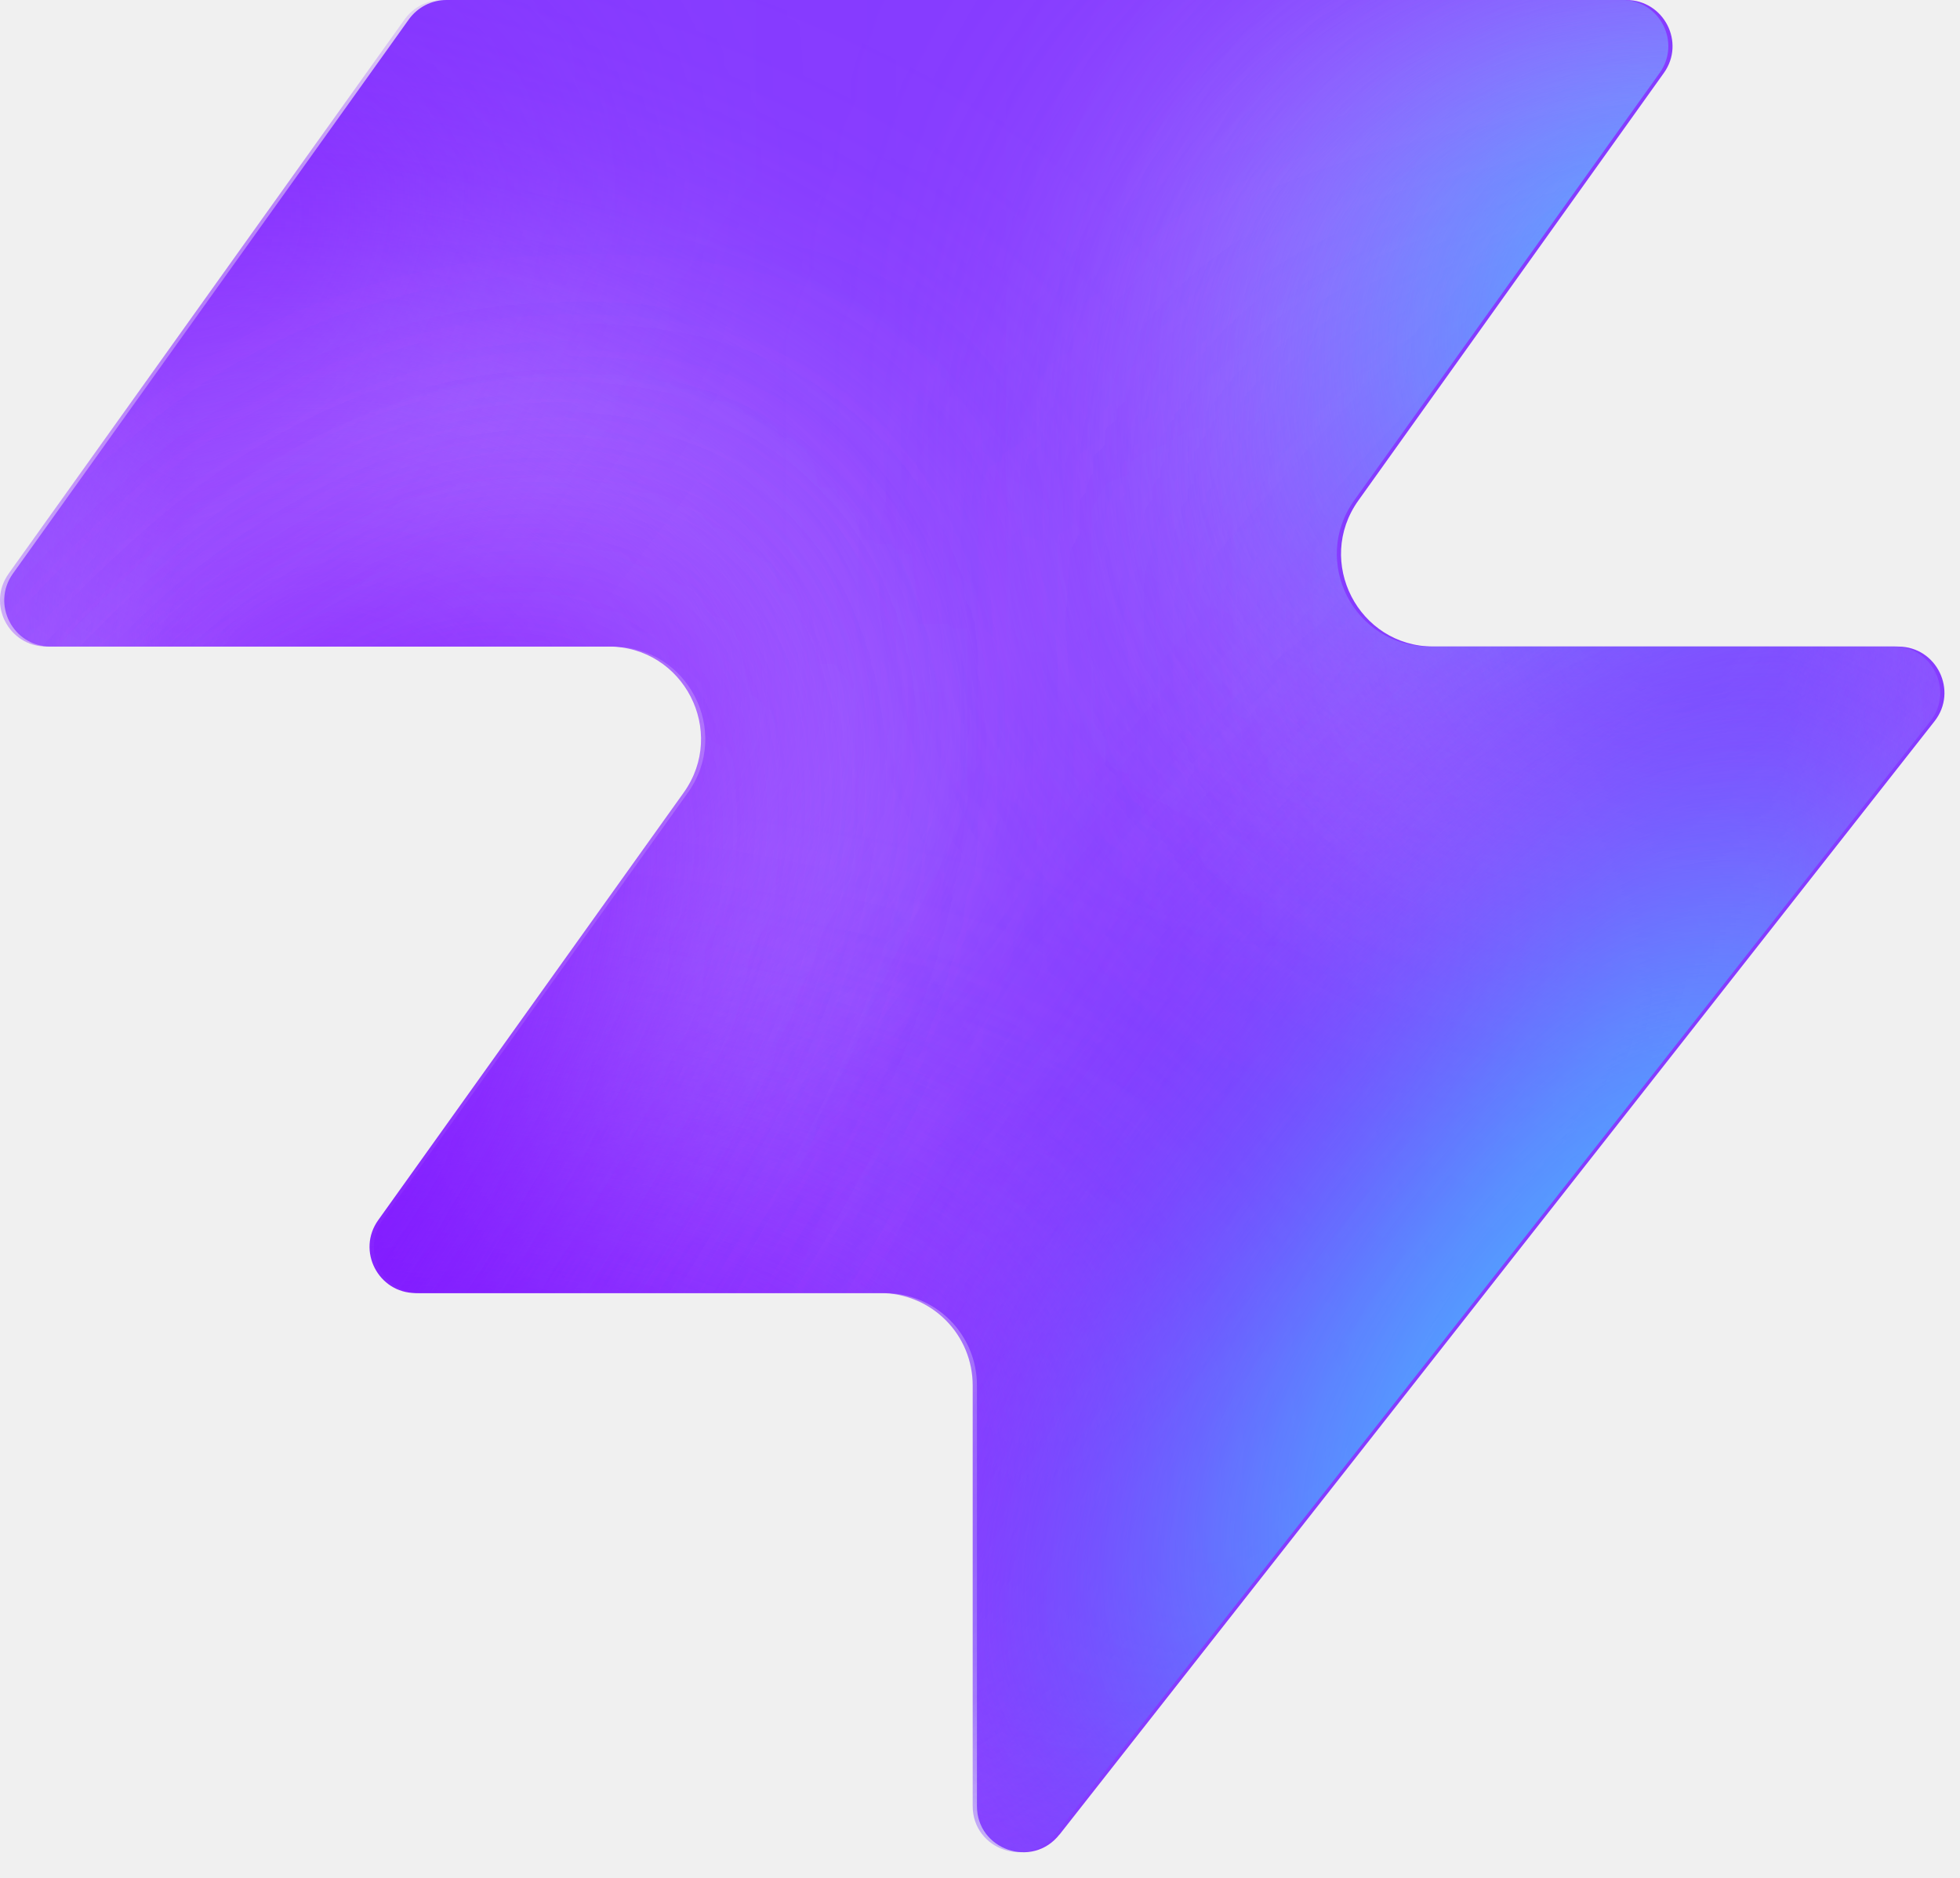
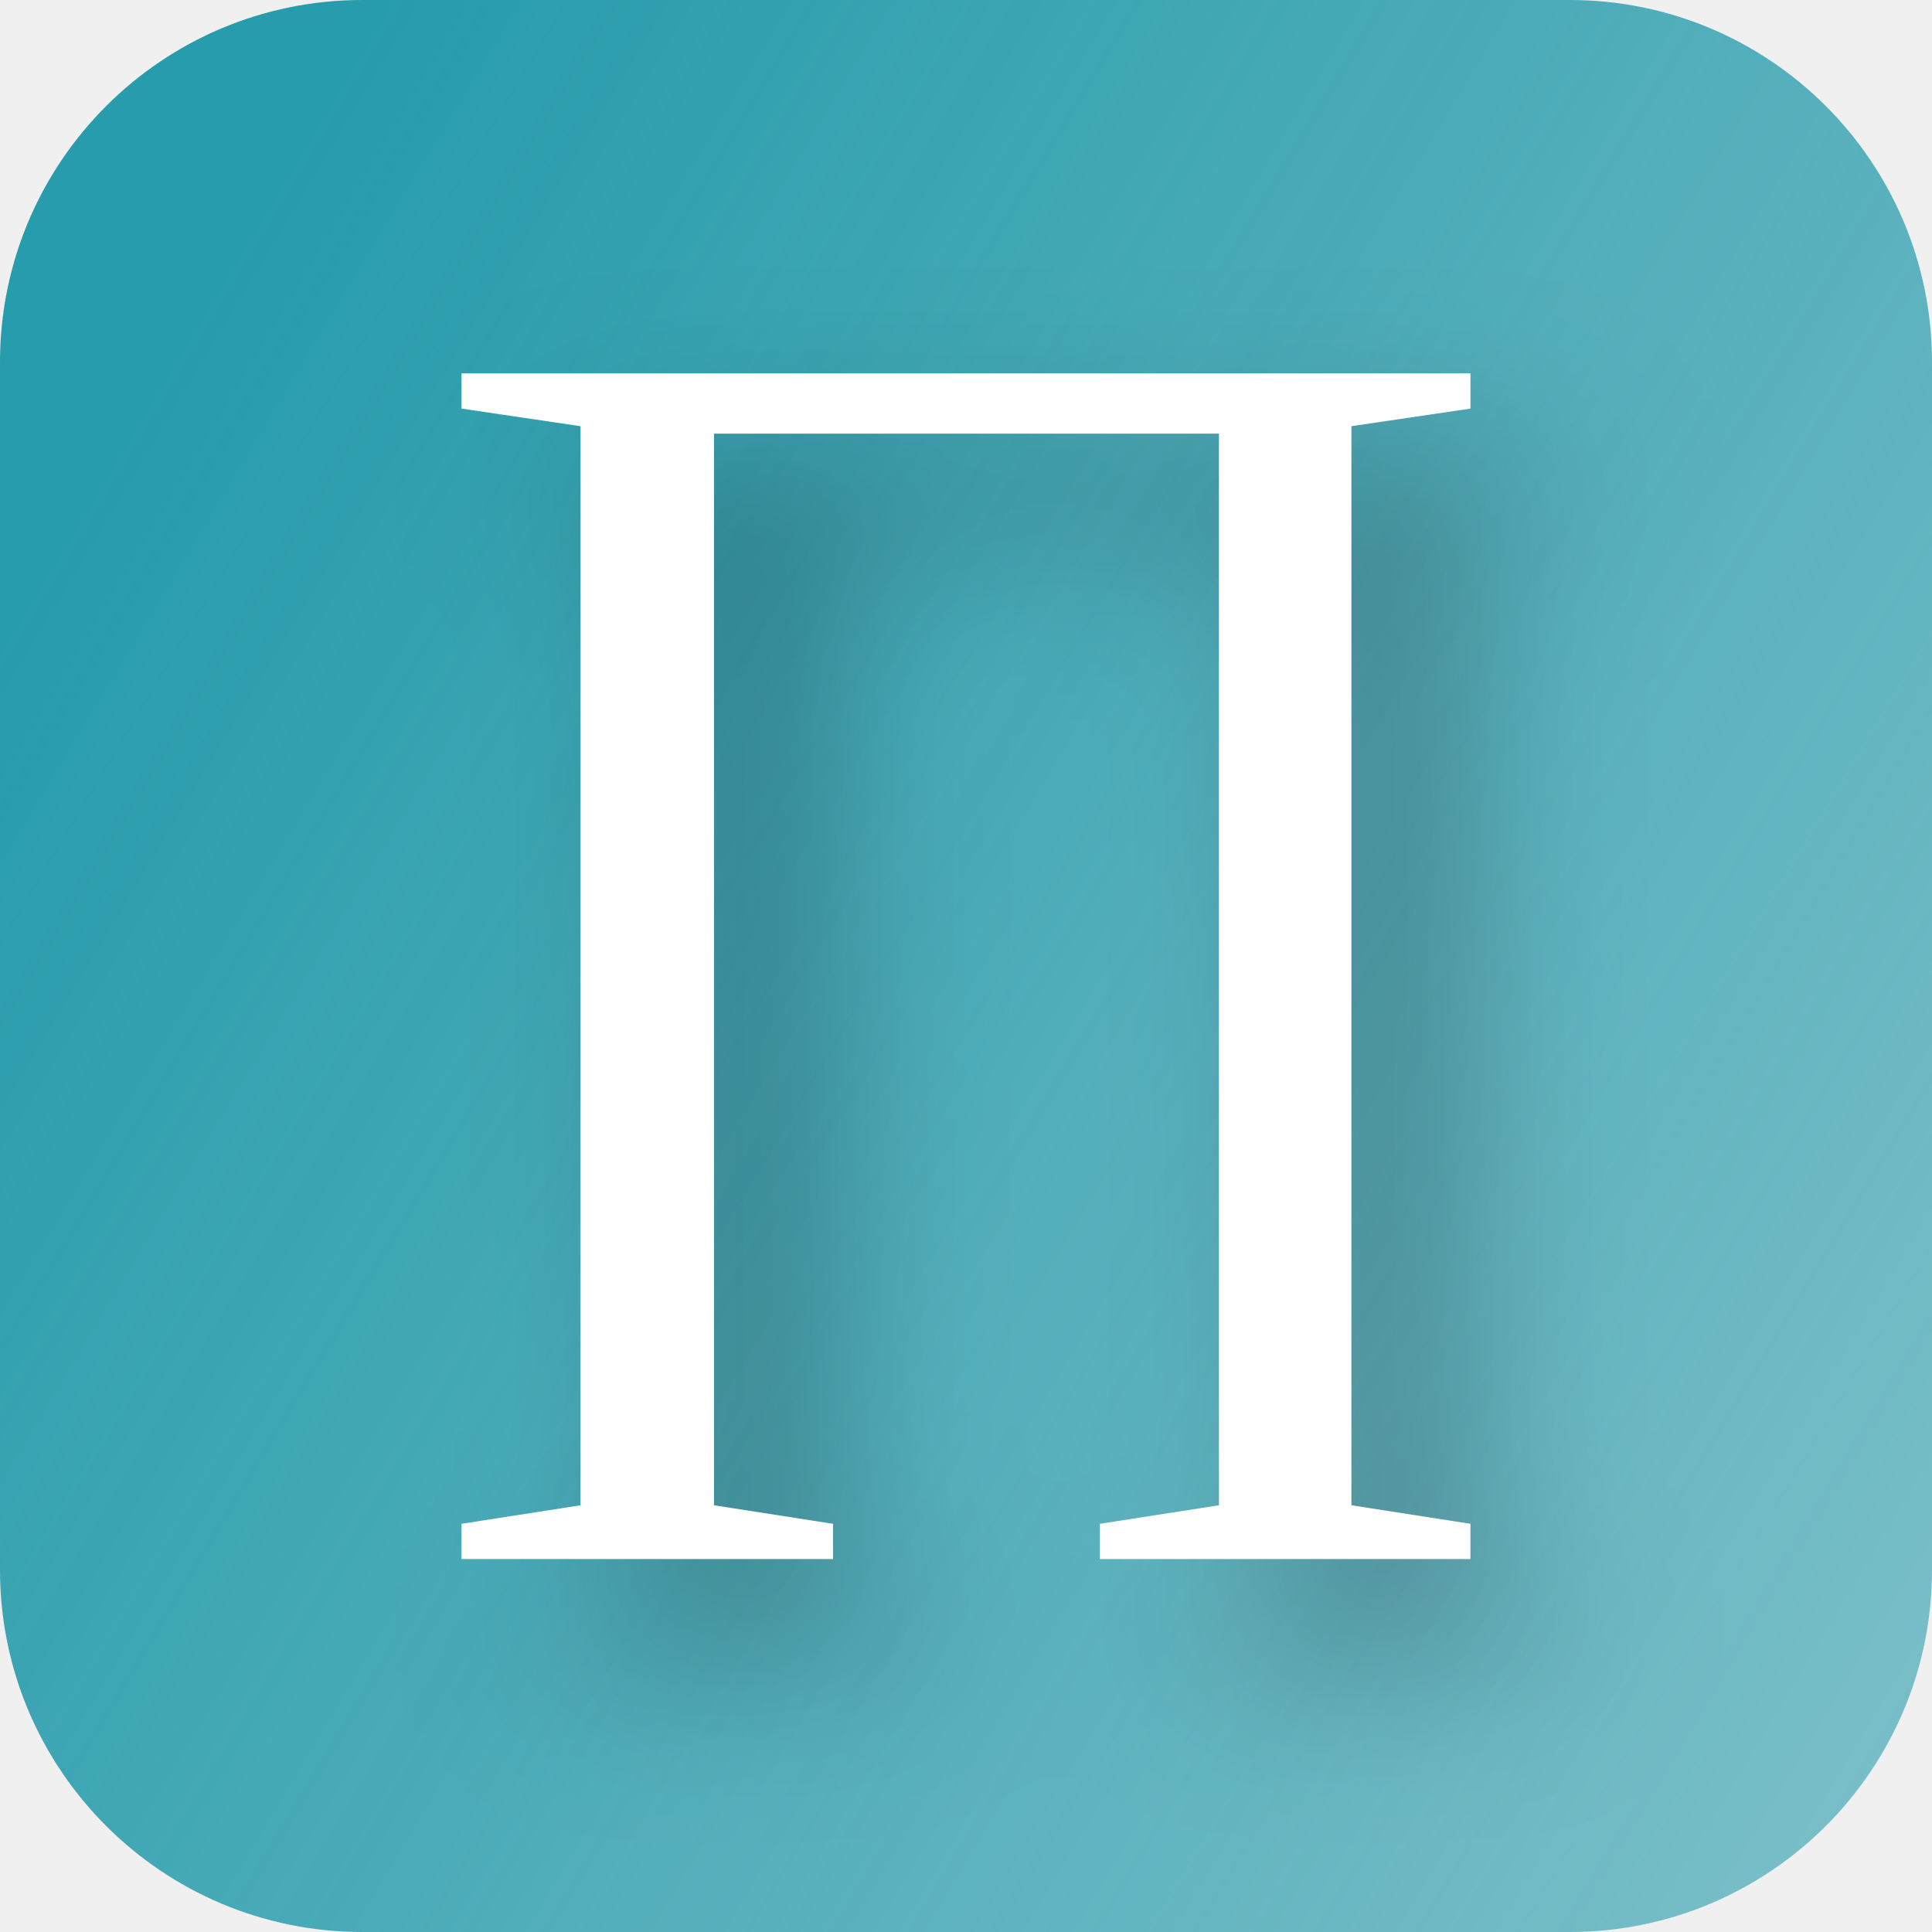
- <svg xmlns="http://www.w3.org/2000/svg" width="48" height="46" fill="none" viewBox="0 0 48 46">
-   <path fill="#863bff" d="M25.946 44.938c-.664.845-2.021.375-2.021-.698V33.937a2.26 2.26 0 0 0-2.262-2.262H10.287c-.92 0-1.456-1.04-.92-1.788l7.48-10.471c1.07-1.497 0-3.578-1.842-3.578H1.237c-.92 0-1.456-1.04-.92-1.788L10.013.474c.214-.297.556-.474.92-.474h28.894c.92 0 1.456 1.04.92 1.788l-7.48 10.471c-1.07 1.498 0 3.579 1.842 3.579h11.377c.943 0 1.473 1.088.89 1.83L25.947 44.94z" style="fill:#863bff;fill:color(display-p3 .525 .23 1);fill-opacity:1" />
-   <mask id="a" width="48" height="46" x="0" y="0" maskUnits="userSpaceOnUse" style="mask-type:alpha">
-     <path fill="#000" d="M25.842 44.938c-.664.844-2.021.375-2.021-.698V33.937a2.26 2.26 0 0 0-2.262-2.262H10.183c-.92 0-1.456-1.04-.92-1.788l7.48-10.471c1.07-1.498 0-3.579-1.842-3.579H1.133c-.92 0-1.456-1.04-.92-1.787L9.91.473c.214-.297.556-.474.92-.474h28.894c.92 0 1.456 1.04.92 1.788l-7.48 10.471c-1.07 1.498 0 3.578 1.842 3.578h11.377c.943 0 1.473 1.088.89 1.832L25.843 44.94z" style="fill:#000;fill-opacity:1" />
-   </mask>
-   <g mask="url(#a)">
-     <g filter="url(#b)">
-       <ellipse cx="5.508" cy="14.704" fill="#ede6ff" rx="5.508" ry="14.704" style="fill:#ede6ff;fill:color(display-p3 .927 .903 1);fill-opacity:1" transform="matrix(.00324 1 1 -.00324 -4.47 31.516)" />
-     </g>
-     <g filter="url(#c)">
-       <ellipse cx="10.399" cy="29.851" fill="#ede6ff" rx="10.399" ry="29.851" style="fill:#ede6ff;fill:color(display-p3 .927 .903 1);fill-opacity:1" transform="matrix(.00324 1 1 -.00324 -39.328 7.883)" />
-     </g>
-     <g filter="url(#d)">
-       <ellipse cx="5.508" cy="30.487" fill="#7e14ff" rx="5.508" ry="30.487" style="fill:#7e14ff;fill:color(display-p3 .492 .077 1);fill-opacity:1" transform="rotate(89.814 -25.913 -14.639)scale(1 -1)" />
-     </g>
-     <g filter="url(#e)">
-       <ellipse cx="5.508" cy="30.599" fill="#7e14ff" rx="5.508" ry="30.599" style="fill:#7e14ff;fill:color(display-p3 .492 .077 1);fill-opacity:1" transform="rotate(89.814 -32.644 -3.334)scale(1 -1)" />
-     </g>
-     <g filter="url(#f)">
-       <ellipse cx="5.508" cy="30.599" fill="#7e14ff" rx="5.508" ry="30.599" style="fill:#7e14ff;fill:color(display-p3 .492 .077 1);fill-opacity:1" transform="matrix(.00324 1 1 -.00324 -34.34 30.47)" />
-     </g>
-     <g filter="url(#g)">
-       <ellipse cx="14.072" cy="22.078" fill="#ede6ff" rx="14.072" ry="22.078" style="fill:#ede6ff;fill:color(display-p3 .927 .903 1);fill-opacity:1" transform="rotate(93.35 24.506 48.493)scale(-1 1)" />
-     </g>
-     <g filter="url(#h)">
-       <ellipse cx="3.47" cy="21.501" fill="#7e14ff" rx="3.47" ry="21.501" style="fill:#7e14ff;fill:color(display-p3 .492 .077 1);fill-opacity:1" transform="rotate(89.009 28.708 47.59)scale(-1 1)" />
-     </g>
-     <g filter="url(#i)">
-       <ellipse cx="3.47" cy="21.501" fill="#7e14ff" rx="3.47" ry="21.501" style="fill:#7e14ff;fill:color(display-p3 .492 .077 1);fill-opacity:1" transform="rotate(89.009 28.708 47.59)scale(-1 1)" />
-     </g>
-     <g filter="url(#j)">
-       <ellipse cx=".387" cy="8.972" fill="#7e14ff" rx="4.407" ry="29.108" style="fill:#7e14ff;fill:color(display-p3 .492 .077 1);fill-opacity:1" transform="rotate(39.51 .387 8.972)" />
-     </g>
-     <g filter="url(#k)">
-       <ellipse cx="47.523" cy="-6.092" fill="#7e14ff" rx="4.407" ry="29.108" style="fill:#7e14ff;fill:color(display-p3 .492 .077 1);fill-opacity:1" transform="rotate(37.892 47.523 -6.092)" />
-     </g>
-     <g filter="url(#l)">
-       <ellipse cx="41.412" cy="6.333" fill="#47bfff" rx="5.971" ry="9.665" style="fill:#47bfff;fill:color(display-p3 .28 .748 1);fill-opacity:1" transform="rotate(37.892 41.412 6.333)" />
-     </g>
-     <g filter="url(#m)">
-       <ellipse cx="-1.879" cy="38.332" fill="#7e14ff" rx="4.407" ry="29.108" style="fill:#7e14ff;fill:color(display-p3 .492 .077 1);fill-opacity:1" transform="rotate(37.892 -1.88 38.332)" />
-     </g>
-     <g filter="url(#n)">
-       <ellipse cx="-1.879" cy="38.332" fill="#7e14ff" rx="4.407" ry="29.108" style="fill:#7e14ff;fill:color(display-p3 .492 .077 1);fill-opacity:1" transform="rotate(37.892 -1.88 38.332)" />
-     </g>
-     <g filter="url(#o)">
-       <ellipse cx="35.651" cy="29.907" fill="#7e14ff" rx="4.407" ry="29.108" style="fill:#7e14ff;fill:color(display-p3 .492 .077 1);fill-opacity:1" transform="rotate(37.892 35.651 29.907)" />
-     </g>
-     <g filter="url(#p)">
-       <ellipse cx="38.418" cy="32.4" fill="#47bfff" rx="5.971" ry="15.297" style="fill:#47bfff;fill:color(display-p3 .28 .748 1);fill-opacity:1" transform="rotate(37.892 38.418 32.4)" />
-     </g>
-   </g>
-   <defs>
-     <filter id="b" width="60.045" height="41.654" x="-19.77" y="16.149" color-interpolation-filters="sRGB" filterUnits="userSpaceOnUse">
-       <feFlood flood-opacity="0" result="BackgroundImageFix" />
-       <feBlend in="SourceGraphic" in2="BackgroundImageFix" result="shape" />
-       <feGaussianBlur result="effect1_foregroundBlur_2002_17158" stdDeviation="7.659" />
+ <svg xmlns="http://www.w3.org/2000/svg" xmlns:xlink="http://www.w3.org/1999/xlink" width="32mm" height="32mm" viewBox="0 0 32 32" version="1.1" id="svg1">
+   <defs id="defs1">
+     <linearGradient id="linearGradient2">
+       <stop style="stop-color:#279cac;stop-opacity:1;" offset="0" id="stop2" />
+       <stop style="stop-color:#279cac;stop-opacity:0;" offset="1" id="stop3" />
+     </linearGradient>
+     <linearGradient xlink:href="#linearGradient2" id="linearGradient3" x1="-17.87" y1="-17.526" x2="194.821" y2="122.097" gradientUnits="userSpaceOnUse" gradientTransform="matrix(0.3451962,0,0,0.3762453,10.47686,9.980078)" />
+     <filter style="color-interpolation-filters:sRGB;" id="filter43" x="-0.213" y="-0.175" width="1.557" height="1.415">
+       <feFlood result="flood" in="SourceGraphic" flood-opacity="0.498" flood-color="rgb(0,0,0)" id="feFlood42" />
+       <feGaussianBlur result="blur" in="SourceGraphic" stdDeviation="1.5" id="feGaussianBlur42" />
+       <feOffset result="offset" in="blur" dx="2.5" dy="1.5" id="feOffset42" />
+       <feComposite result="comp1" operator="in" in="flood" in2="offset" id="feComposite42" />
+       <feComposite result="comp2" operator="over" in="SourceGraphic" in2="comp1" id="feComposite43" />
    </filter>
-     <filter id="c" width="90.34" height="51.437" x="-54.613" y="-7.533" color-interpolation-filters="sRGB" filterUnits="userSpaceOnUse">
-       <feFlood flood-opacity="0" result="BackgroundImageFix" />
-       <feBlend in="SourceGraphic" in2="BackgroundImageFix" result="shape" />
-       <feGaussianBlur result="effect1_foregroundBlur_2002_17158" stdDeviation="7.659" />
+     <filter style="color-interpolation-filters:sRGB" id="filter43-3" x="-0.213" y="-0.175" width="1.557" height="1.415">
+       <feFlood result="flood" in="SourceGraphic" flood-opacity="0.498" flood-color="rgb(0,0,0)" id="feFlood42-3" />
+       <feGaussianBlur result="blur" in="SourceGraphic" stdDeviation="1.5" id="feGaussianBlur42-8" />
+       <feOffset result="offset" in="blur" dx="2.5" dy="1.5" id="feOffset42-6" />
+       <feComposite result="comp1" operator="in" in="flood" in2="offset" id="feComposite42-0" />
+       <feComposite result="comp2" operator="over" in="SourceGraphic" in2="comp1" id="feComposite43-4" />
    </filter>
-     <filter id="d" width="79.355" height="29.4" x="-49.64" y="2.03" color-interpolation-filters="sRGB" filterUnits="userSpaceOnUse">
-       <feFlood flood-opacity="0" result="BackgroundImageFix" />
-       <feBlend in="SourceGraphic" in2="BackgroundImageFix" result="shape" />
-       <feGaussianBlur result="effect1_foregroundBlur_2002_17158" stdDeviation="4.596" />
-     </filter>
-     <filter id="e" width="79.579" height="29.4" x="-45.045" y="20.029" color-interpolation-filters="sRGB" filterUnits="userSpaceOnUse">
-       <feFlood flood-opacity="0" result="BackgroundImageFix" />
-       <feBlend in="SourceGraphic" in2="BackgroundImageFix" result="shape" />
-       <feGaussianBlur result="effect1_foregroundBlur_2002_17158" stdDeviation="4.596" />
-     </filter>
-     <filter id="f" width="79.579" height="29.4" x="-43.513" y="21.178" color-interpolation-filters="sRGB" filterUnits="userSpaceOnUse">
-       <feFlood flood-opacity="0" result="BackgroundImageFix" />
-       <feBlend in="SourceGraphic" in2="BackgroundImageFix" result="shape" />
-       <feGaussianBlur result="effect1_foregroundBlur_2002_17158" stdDeviation="4.596" />
-     </filter>
-     <filter id="g" width="74.749" height="58.852" x="15.756" y="-17.901" color-interpolation-filters="sRGB" filterUnits="userSpaceOnUse">
-       <feFlood flood-opacity="0" result="BackgroundImageFix" />
-       <feBlend in="SourceGraphic" in2="BackgroundImageFix" result="shape" />
-       <feGaussianBlur result="effect1_foregroundBlur_2002_17158" stdDeviation="7.659" />
-     </filter>
-     <filter id="h" width="61.377" height="25.362" x="23.548" y="2.284" color-interpolation-filters="sRGB" filterUnits="userSpaceOnUse">
-       <feFlood flood-opacity="0" result="BackgroundImageFix" />
-       <feBlend in="SourceGraphic" in2="BackgroundImageFix" result="shape" />
-       <feGaussianBlur result="effect1_foregroundBlur_2002_17158" stdDeviation="4.596" />
-     </filter>
-     <filter id="i" width="61.377" height="25.362" x="23.548" y="2.284" color-interpolation-filters="sRGB" filterUnits="userSpaceOnUse">
-       <feFlood flood-opacity="0" result="BackgroundImageFix" />
-       <feBlend in="SourceGraphic" in2="BackgroundImageFix" result="shape" />
-       <feGaussianBlur result="effect1_foregroundBlur_2002_17158" stdDeviation="4.596" />
-     </filter>
-     <filter id="j" width="56.045" height="63.649" x="-27.636" y="-22.853" color-interpolation-filters="sRGB" filterUnits="userSpaceOnUse">
-       <feFlood flood-opacity="0" result="BackgroundImageFix" />
-       <feBlend in="SourceGraphic" in2="BackgroundImageFix" result="shape" />
-       <feGaussianBlur result="effect1_foregroundBlur_2002_17158" stdDeviation="4.596" />
-     </filter>
-     <filter id="k" width="54.814" height="64.646" x="20.116" y="-38.415" color-interpolation-filters="sRGB" filterUnits="userSpaceOnUse">
-       <feFlood flood-opacity="0" result="BackgroundImageFix" />
-       <feBlend in="SourceGraphic" in2="BackgroundImageFix" result="shape" />
-       <feGaussianBlur result="effect1_foregroundBlur_2002_17158" stdDeviation="4.596" />
-     </filter>
-     <filter id="l" width="33.541" height="35.313" x="24.641" y="-11.323" color-interpolation-filters="sRGB" filterUnits="userSpaceOnUse">
-       <feFlood flood-opacity="0" result="BackgroundImageFix" />
-       <feBlend in="SourceGraphic" in2="BackgroundImageFix" result="shape" />
-       <feGaussianBlur result="effect1_foregroundBlur_2002_17158" stdDeviation="4.596" />
-     </filter>
-     <filter id="m" width="54.814" height="64.646" x="-29.286" y="6.009" color-interpolation-filters="sRGB" filterUnits="userSpaceOnUse">
-       <feFlood flood-opacity="0" result="BackgroundImageFix" />
-       <feBlend in="SourceGraphic" in2="BackgroundImageFix" result="shape" />
-       <feGaussianBlur result="effect1_foregroundBlur_2002_17158" stdDeviation="4.596" />
-     </filter>
-     <filter id="n" width="54.814" height="64.646" x="-29.286" y="6.009" color-interpolation-filters="sRGB" filterUnits="userSpaceOnUse">
-       <feFlood flood-opacity="0" result="BackgroundImageFix" />
-       <feBlend in="SourceGraphic" in2="BackgroundImageFix" result="shape" />
-       <feGaussianBlur result="effect1_foregroundBlur_2002_17158" stdDeviation="4.596" />
-     </filter>
-     <filter id="o" width="54.814" height="64.646" x="8.244" y="-2.416" color-interpolation-filters="sRGB" filterUnits="userSpaceOnUse">
-       <feFlood flood-opacity="0" result="BackgroundImageFix" />
-       <feBlend in="SourceGraphic" in2="BackgroundImageFix" result="shape" />
-       <feGaussianBlur result="effect1_foregroundBlur_2002_17158" stdDeviation="4.596" />
-     </filter>
-     <filter id="p" width="39.409" height="43.623" x="18.713" y="10.588" color-interpolation-filters="sRGB" filterUnits="userSpaceOnUse">
-       <feFlood flood-opacity="0" result="BackgroundImageFix" />
-       <feBlend in="SourceGraphic" in2="BackgroundImageFix" result="shape" />
-       <feGaussianBlur result="effect1_foregroundBlur_2002_17158" stdDeviation="4.596" />
+     <filter style="color-interpolation-filters:sRGB;" id="filter69" x="-0.247" y="-0.203" width="1.586" height="1.482">
+       <feFlood result="flood" in="SourceGraphic" flood-opacity="0.302" flood-color="rgb(0,0,0)" id="feFlood68" />
+       <feGaussianBlur result="blur" in="SourceGraphic" stdDeviation="1.5" id="feGaussianBlur68" />
+       <feOffset result="offset" in="blur" dx="1.5" dy="1.5" id="feOffset68" />
+       <feComposite result="comp1" operator="in" in="flood" in2="offset" id="feComposite68" />
+       <feComposite result="comp2" operator="over" in="SourceGraphic" in2="comp1" id="feComposite69" />
    </filter>
  </defs>
+   <g id="layer1">
+     <rect style="fill:url(#linearGradient3);fill-rule:nonzero;stroke:#000000;stroke-width:0.926;stroke-opacity:0" id="rect1" width="32" height="32" x="-2.0900552e-08" y="-2.1150566e-08" rx="6" ry="6" />
+     <text xml:space="preserve" style="font-style:normal;font-variant:normal;font-weight:normal;font-stretch:normal;font-size:4.233px;font-family:'Noto Sans Math';-inkscape-font-specification:'Noto Sans Math, Normal';font-variant-ligatures:normal;font-variant-caps:normal;font-variant-numeric:normal;font-variant-east-asian:normal;writing-mode:lr-tb;direction:ltr;display:inline;fill:#ffffff;fill-opacity:1;fill-rule:nonzero;stroke:#000000;stroke-width:0.926;stroke-opacity:0" x="8.758" y="10.432" id="text1">
+       <tspan id="tspan1" style="stroke-width:0.926" x="0" y="0" />
+     </text>
+     <text xml:space="preserve" style="font-style:normal;font-variant:normal;font-weight:normal;font-stretch:normal;font-size:23.036px;font-family:'Liberation Serif';-inkscape-font-specification:'Liberation Serif, Normal';font-variant-ligatures:normal;font-variant-caps:normal;font-variant-numeric:normal;font-variant-east-asian:normal;writing-mode:lr-tb;direction:ltr;fill:#ffffff;fill-opacity:1;fill-rule:nonzero;stroke:#000000;stroke-width:0.926;stroke-opacity:0;filter:url(#filter69)" x="6.23" y="21.372" id="text54" transform="scale(1.017616,0.9826891)">
+       <tspan id="tspan54" style="stroke-width:0.926" x="6.23" y="21.372">∏</tspan>
+     </text>
+   </g>
</svg>
